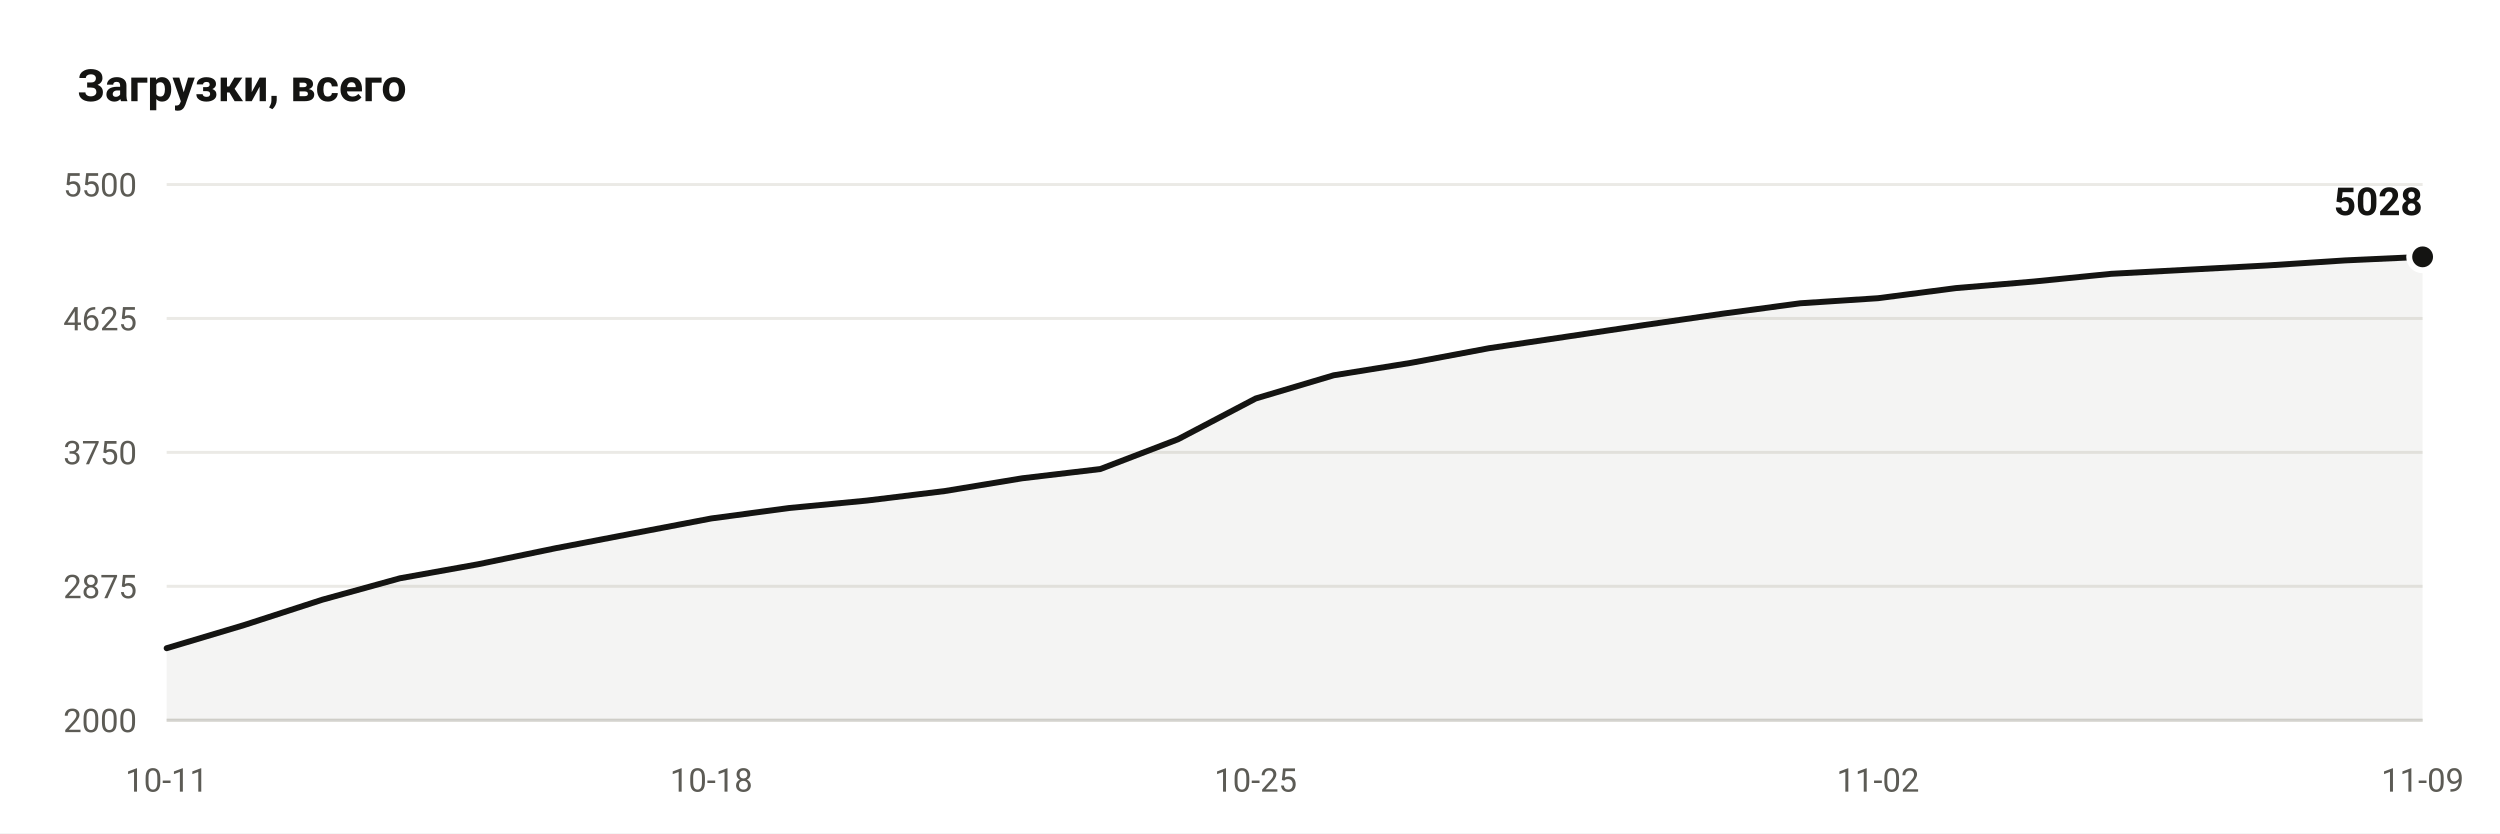
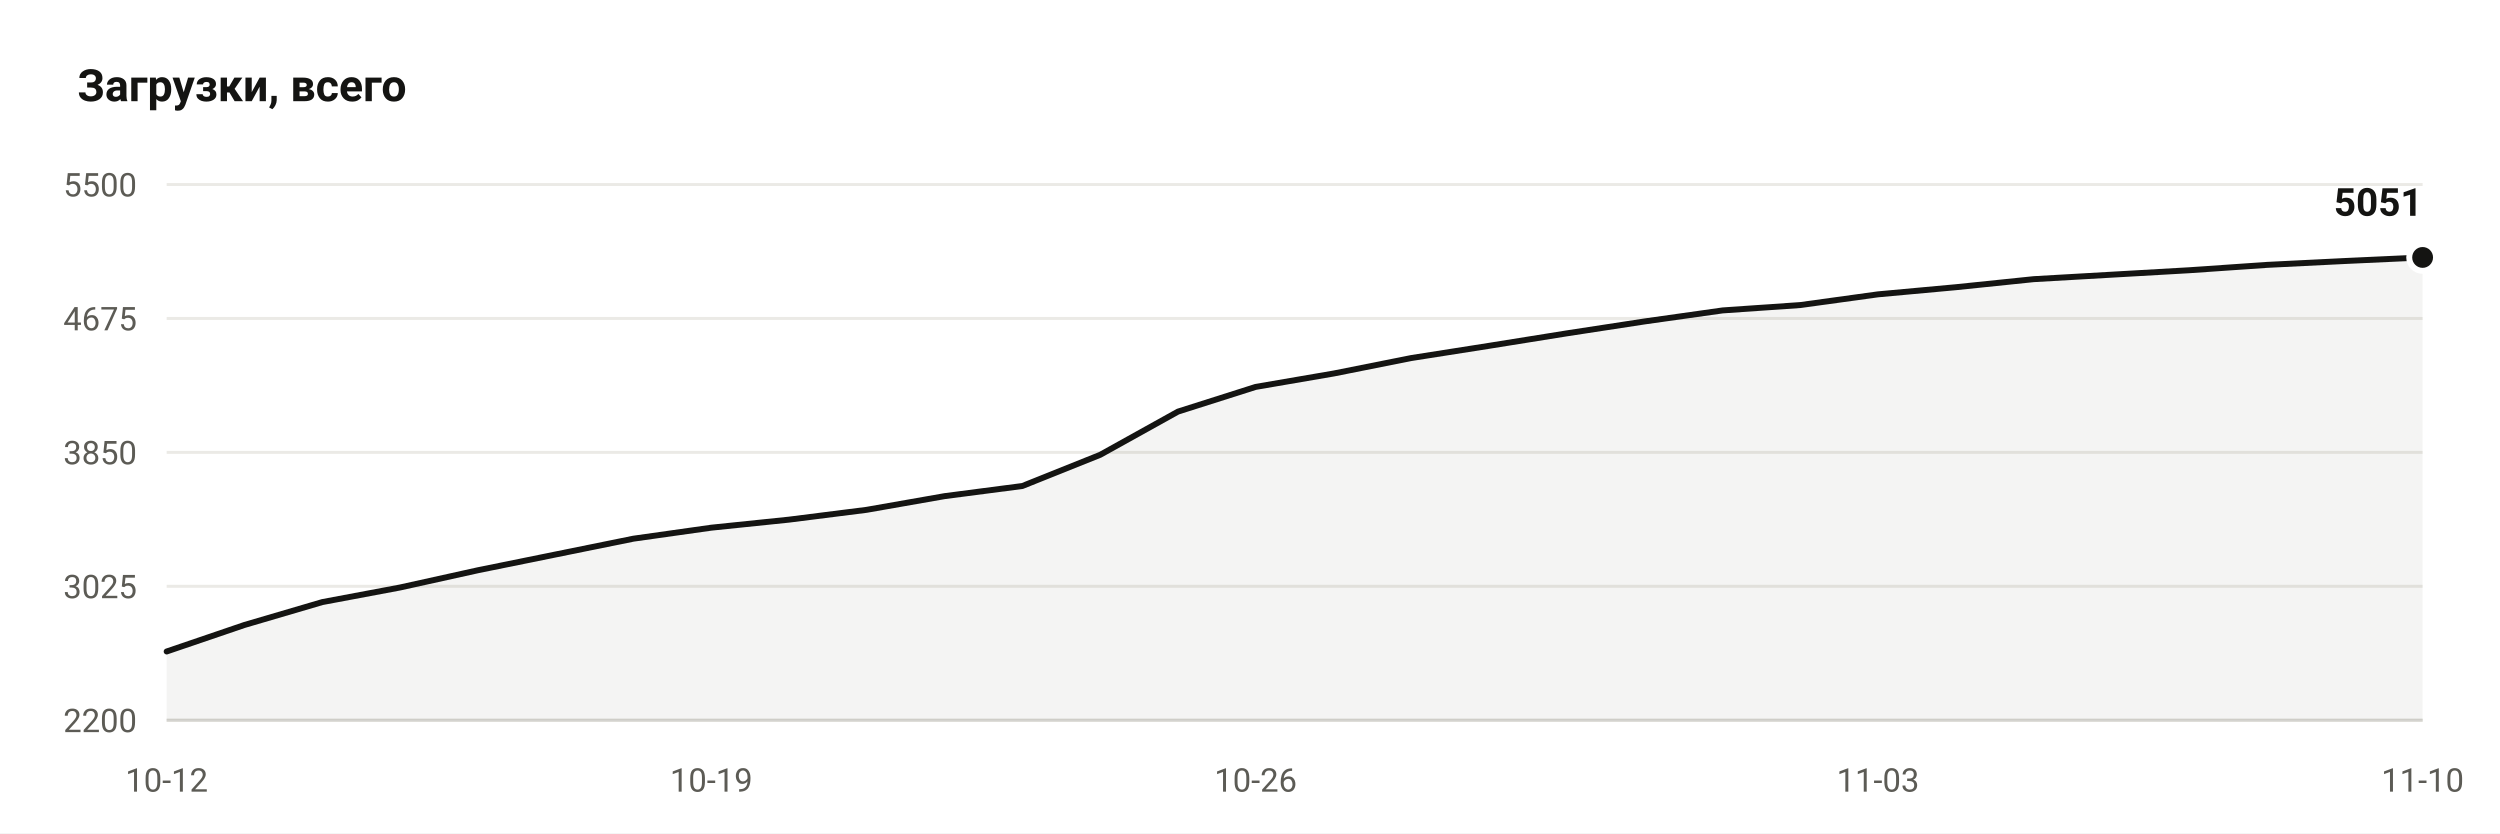
- <svg xmlns="http://www.w3.org/2000/svg" viewBox="0 0 840 280" width="840" height="280" role="img" aria-label="Downloads: 5028">
+ <svg xmlns="http://www.w3.org/2000/svg" viewBox="0 0 840 280" width="840" height="280" role="img" aria-label="Downloads: 5051">
  <rect width="840" height="280" fill="#ffffff" />
  <text x="26" y="34" font-family="ui-sans-serif, -apple-system, Segoe UI, Roboto, Helvetica, Arial, sans-serif" font-size="15" font-weight="600" fill="#141412">Загрузки, всего</text>
  <line x1="56" y1="242.0" x2="814" y2="242.0" stroke="#ebeae6" stroke-width="1" />
-   <text x="46" y="246.0" text-anchor="end" font-family="ui-sans-serif, -apple-system, Segoe UI, Roboto, Helvetica, Arial, sans-serif" font-size="11" fill="#5c5b55">2000</text>
+   <text x="46" y="246.0" text-anchor="end" font-family="ui-sans-serif, -apple-system, Segoe UI, Roboto, Helvetica, Arial, sans-serif" font-size="11" fill="#5c5b55">2200</text>
  <line x1="56" y1="197.0" x2="814" y2="197.0" stroke="#ebeae6" stroke-width="1" />
-   <text x="46" y="201.0" text-anchor="end" font-family="ui-sans-serif, -apple-system, Segoe UI, Roboto, Helvetica, Arial, sans-serif" font-size="11" fill="#5c5b55">2875</text>
+   <text x="46" y="201.0" text-anchor="end" font-family="ui-sans-serif, -apple-system, Segoe UI, Roboto, Helvetica, Arial, sans-serif" font-size="11" fill="#5c5b55">3025</text>
  <line x1="56" y1="152.0" x2="814" y2="152.0" stroke="#ebeae6" stroke-width="1" />
-   <text x="46" y="156.0" text-anchor="end" font-family="ui-sans-serif, -apple-system, Segoe UI, Roboto, Helvetica, Arial, sans-serif" font-size="11" fill="#5c5b55">3750</text>
+   <text x="46" y="156.0" text-anchor="end" font-family="ui-sans-serif, -apple-system, Segoe UI, Roboto, Helvetica, Arial, sans-serif" font-size="11" fill="#5c5b55">3850</text>
  <line x1="56" y1="107.0" x2="814" y2="107.0" stroke="#ebeae6" stroke-width="1" />
-   <text x="46" y="111.0" text-anchor="end" font-family="ui-sans-serif, -apple-system, Segoe UI, Roboto, Helvetica, Arial, sans-serif" font-size="11" fill="#5c5b55">4625</text>
+   <text x="46" y="111.0" text-anchor="end" font-family="ui-sans-serif, -apple-system, Segoe UI, Roboto, Helvetica, Arial, sans-serif" font-size="11" fill="#5c5b55">4675</text>
  <line x1="56" y1="62.0" x2="814" y2="62.0" stroke="#ebeae6" stroke-width="1" />
  <text x="46" y="66.0" text-anchor="end" font-family="ui-sans-serif, -apple-system, Segoe UI, Roboto, Helvetica, Arial, sans-serif" font-size="11" fill="#5c5b55">5500</text>
  <line x1="56" y1="242.0" x2="814" y2="242.0" stroke="#d7d6d1" stroke-width="1" />
-   <path d="M 56.0 242.0 L 56.0 217.8 L 82.1 210.0 L 108.3 201.5 L 134.4 194.3 L 160.6 189.6 L 186.7 184.2 L 212.8 179.2 L 239.0 174.2 L 265.1 170.7 L 291.2 168.2 L 317.4 165.0 L 343.5 160.7 L 369.7 157.6 L 395.8 147.6 L 421.9 133.9 L 448.1 126.1 L 474.2 121.9 L 500.3 117.0 L 526.5 113.1 L 552.6 109.2 L 578.8 105.4 L 604.9 101.9 L 631.0 100.2 L 657.2 96.8 L 683.3 94.6 L 709.4 92.0 L 735.6 90.6 L 761.7 89.2 L 787.9 87.5 L 814.0 86.3 L 814.0 242.0 Z" fill="#141412" fill-opacity="0.05" />
-   <polyline points="56.0,217.8 82.1,210.0 108.3,201.5 134.4,194.3 160.6,189.6 186.7,184.2 212.8,179.2 239.0,174.2 265.1,170.7 291.2,168.2 317.4,165.0 343.5,160.7 369.7,157.6 395.8,147.6 421.9,133.9 448.1,126.1 474.2,121.9 500.3,117.0 526.5,113.1 552.6,109.2 578.8,105.4 604.9,101.9 631.0,100.2 657.2,96.8 683.3,94.6 709.4,92.0 735.6,90.6 761.7,89.2 787.9,87.5 814.0,86.3" fill="none" stroke="#141412" stroke-width="2" stroke-linejoin="round" stroke-linecap="round" />
-   <circle cx="814.0" cy="86.3" r="4.5" fill="#141412" stroke="#ffffff" stroke-width="2" />
-   <text x="814.0" y="72.3" text-anchor="end" font-family="ui-sans-serif, -apple-system, Segoe UI, Roboto, Helvetica, Arial, sans-serif" font-size="13" font-weight="600" fill="#141412">5028</text>
-   <text x="56.0" y="266" text-anchor="middle" font-family="ui-sans-serif, -apple-system, Segoe UI, Roboto, Helvetica, Arial, sans-serif" font-size="11" fill="#5c5b55">10-11</text>
-   <text x="239.0" y="266" text-anchor="middle" font-family="ui-sans-serif, -apple-system, Segoe UI, Roboto, Helvetica, Arial, sans-serif" font-size="11" fill="#5c5b55">10-18</text>
-   <text x="421.9" y="266" text-anchor="middle" font-family="ui-sans-serif, -apple-system, Segoe UI, Roboto, Helvetica, Arial, sans-serif" font-size="11" fill="#5c5b55">10-25</text>
-   <text x="631.0" y="266" text-anchor="middle" font-family="ui-sans-serif, -apple-system, Segoe UI, Roboto, Helvetica, Arial, sans-serif" font-size="11" fill="#5c5b55">11-02</text>
-   <text x="814.0" y="266" text-anchor="middle" font-family="ui-sans-serif, -apple-system, Segoe UI, Roboto, Helvetica, Arial, sans-serif" font-size="11" fill="#5c5b55">11-09</text>
+   <path d="M 56.0 242.0 L 56.0 218.9 L 82.1 210.0 L 108.3 202.3 L 134.4 197.4 L 160.6 191.6 L 186.7 186.3 L 212.8 181.0 L 239.0 177.3 L 265.1 174.6 L 291.2 171.3 L 317.4 166.7 L 343.5 163.3 L 369.7 152.8 L 395.8 138.3 L 421.9 130.0 L 448.1 125.5 L 474.2 120.3 L 500.3 116.2 L 526.5 112.0 L 552.6 108.0 L 578.8 104.3 L 604.9 102.5 L 631.0 98.9 L 657.2 96.5 L 683.3 93.8 L 709.4 92.3 L 735.6 90.8 L 761.7 89.0 L 787.9 87.7 L 814.0 86.5 L 814.0 242.0 Z" fill="#141412" fill-opacity="0.05" />
+   <polyline points="56.0,218.9 82.1,210.0 108.3,202.3 134.4,197.4 160.6,191.6 186.7,186.3 212.8,181.0 239.0,177.3 265.1,174.6 291.2,171.3 317.4,166.7 343.5,163.3 369.7,152.8 395.8,138.3 421.9,130.0 448.1,125.5 474.2,120.3 500.3,116.2 526.5,112.0 552.6,108.0 578.8,104.3 604.9,102.5 631.0,98.9 657.2,96.5 683.3,93.8 709.4,92.3 735.6,90.8 761.7,89.0 787.9,87.7 814.0,86.5" fill="none" stroke="#141412" stroke-width="2" stroke-linejoin="round" stroke-linecap="round" />
+   <circle cx="814.0" cy="86.5" r="4.5" fill="#141412" stroke="#ffffff" stroke-width="2" />
+   <text x="814.0" y="72.5" text-anchor="end" font-family="ui-sans-serif, -apple-system, Segoe UI, Roboto, Helvetica, Arial, sans-serif" font-size="13" font-weight="600" fill="#141412">5051</text>
+   <text x="56.0" y="266" text-anchor="middle" font-family="ui-sans-serif, -apple-system, Segoe UI, Roboto, Helvetica, Arial, sans-serif" font-size="11" fill="#5c5b55">10-12</text>
+   <text x="239.0" y="266" text-anchor="middle" font-family="ui-sans-serif, -apple-system, Segoe UI, Roboto, Helvetica, Arial, sans-serif" font-size="11" fill="#5c5b55">10-19</text>
+   <text x="421.9" y="266" text-anchor="middle" font-family="ui-sans-serif, -apple-system, Segoe UI, Roboto, Helvetica, Arial, sans-serif" font-size="11" fill="#5c5b55">10-26</text>
+   <text x="631.0" y="266" text-anchor="middle" font-family="ui-sans-serif, -apple-system, Segoe UI, Roboto, Helvetica, Arial, sans-serif" font-size="11" fill="#5c5b55">11-03</text>
+   <text x="814.0" y="266" text-anchor="middle" font-family="ui-sans-serif, -apple-system, Segoe UI, Roboto, Helvetica, Arial, sans-serif" font-size="11" fill="#5c5b55">11-10</text>
</svg>
